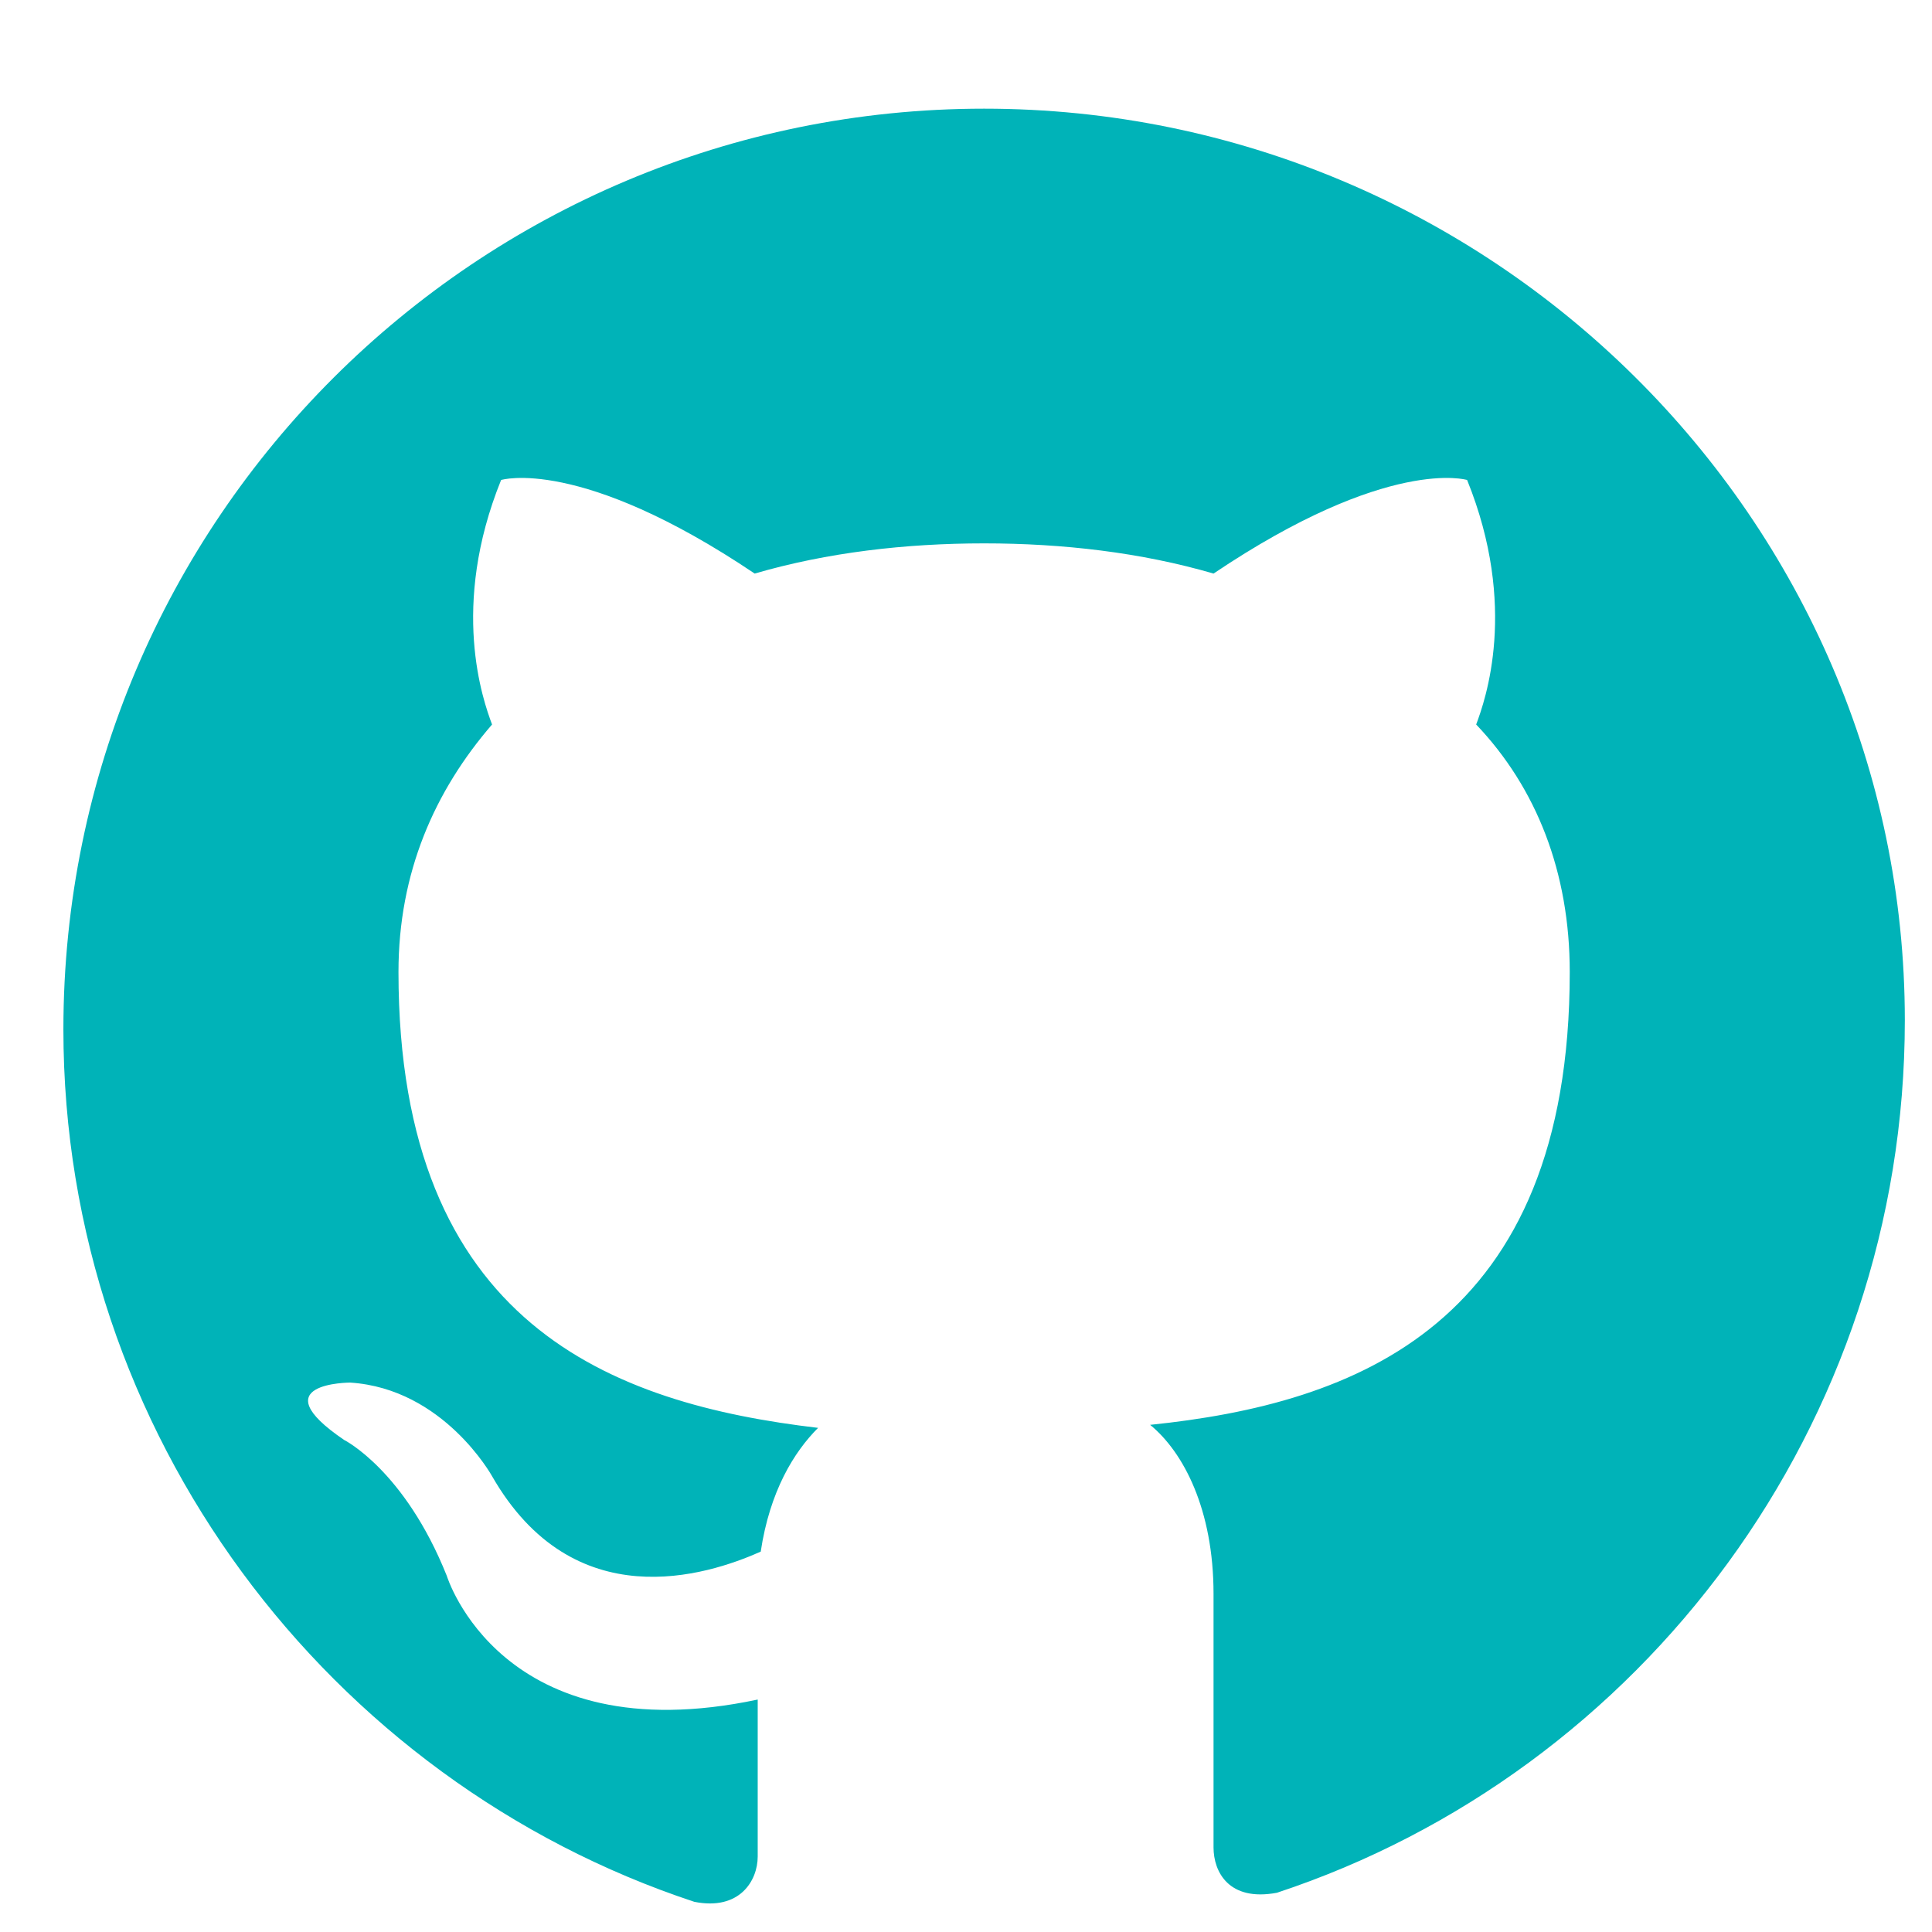
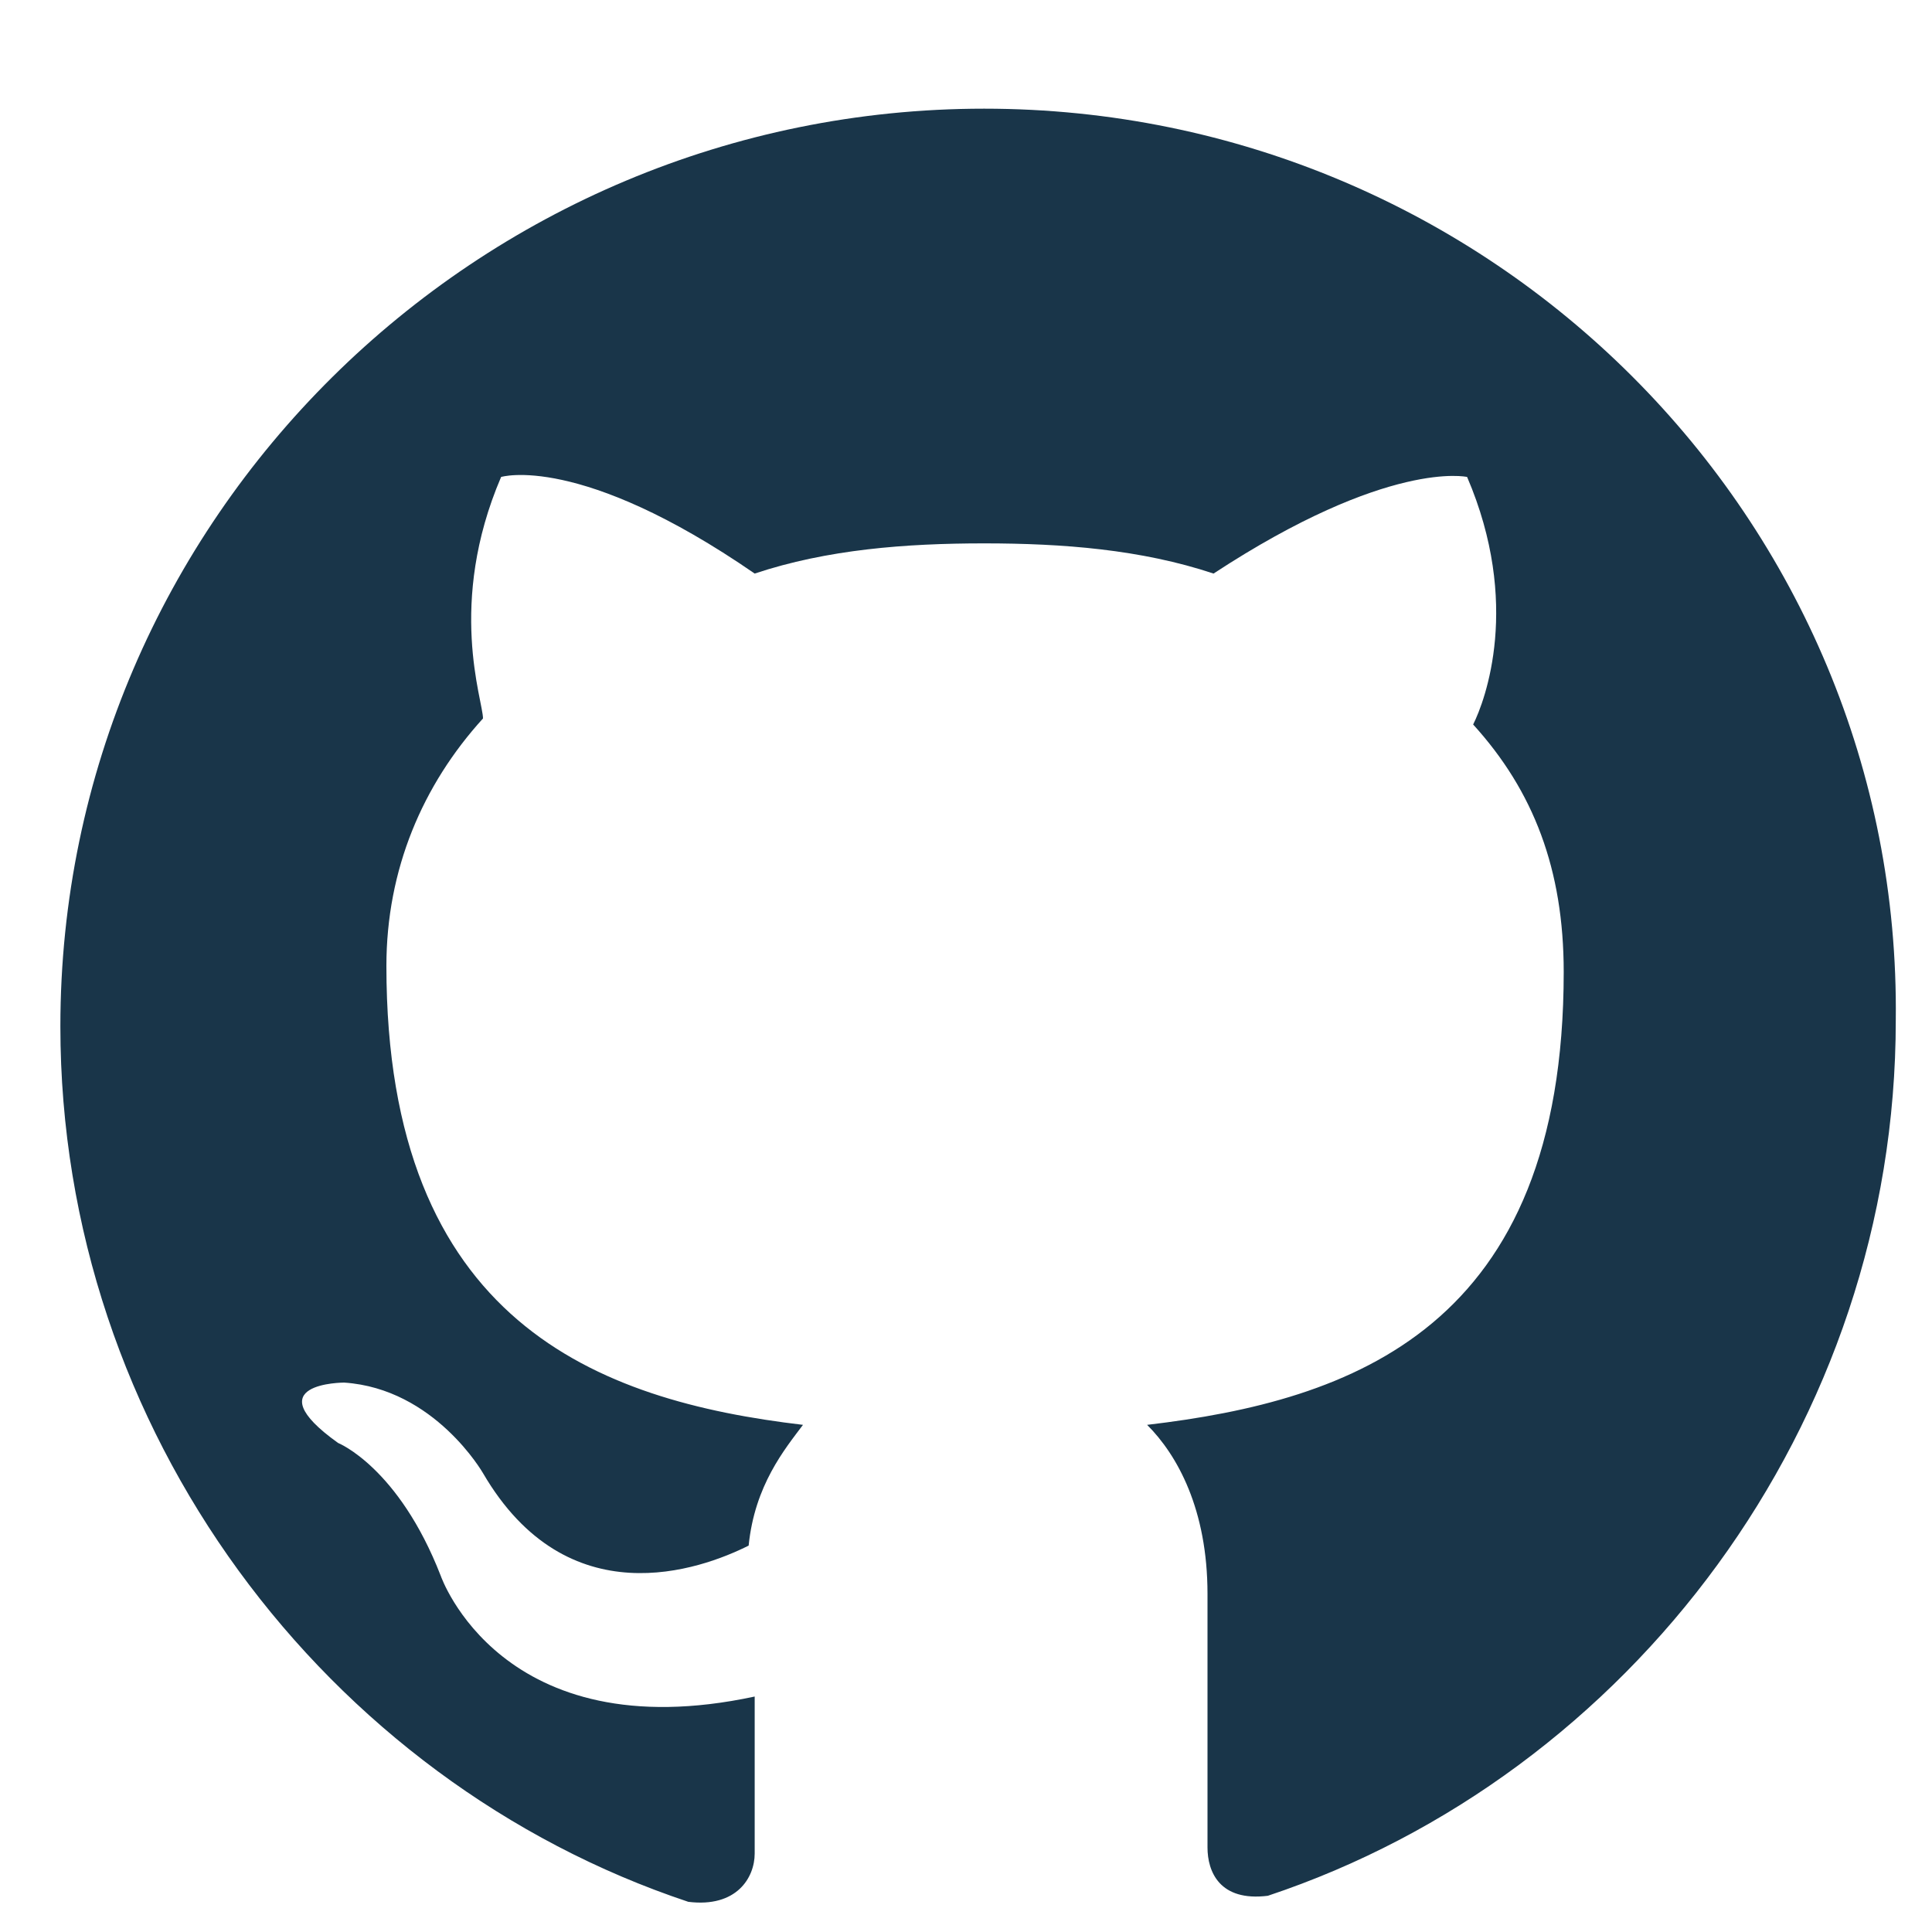
- <svg xmlns="http://www.w3.org/2000/svg" version="1.1" id="Layer_1" x="0px" y="0px" viewBox="0 0 64 64" enable-background="new 0 0 64 64" xml:space="preserve">
-   <path fill="#00B3B8" d="M32.6,3.6C15.8,3.6,2.1,17.2,2.1,34.1C2.1,47.5,10.9,59,23,63c1.5,0.3,2.1-0.7,2.1-1.5c0-0.7,0-2.6,0-5.2  c-8.5,1.8-10.3-4.1-10.3-4.1c-1.4-3.5-3.4-4.5-3.4-4.5c-2.8-1.9,0.2-1.9,0.2-1.9c3.1,0.2,4.7,3.1,4.7,3.1c2.7,4.7,7.1,3.3,8.9,2.5  c0.3-2,1.1-3.3,1.9-4.1c-6.8-0.8-13.9-3.4-13.9-15.1c0-3.3,1.2-6,3.1-8.2c-0.3-0.8-1.4-3.9,0.3-8.1c0,0,2.6-0.8,8.4,3.1  c2.4-0.7,5-1,7.6-1s5.2,0.3,7.6,1c5.8-3.9,8.4-3.1,8.4-3.1c1.7,4.2,0.6,7.3,0.3,8.1c2,2.1,3.1,4.9,3.1,8.2c0,11.7-7.1,14.3-13.9,15  c1.1,0.9,2.1,2.8,2.1,5.6c0,4.1,0,7.4,0,8.4c0,0.8,0.5,1.8,2.1,1.5c12.1-4,20.8-15.5,20.8-28.9C63.1,17.2,49.4,3.6,32.6,3.6z" />
+ <svg xmlns="http://www.w3.org/2000/svg" version="1.1" id="Layer_1" x="0px" y="0px" viewBox="0 0 32 32" enable-background="new 0 0 32 32" xml:space="preserve">
+   <path fill="#193549" d="M16.3,1.8C7.9,1.8,1,8.6,1,17c0,6.7,4.4,12.5,10.4,14.5c0.8,0.1,1.1-0.4,1.1-0.8c0-0.4,0-1.3,0-2.6  c-4.2,0.9-5.2-2-5.2-2c-0.7-1.8-1.7-2.2-1.7-2.2c-1.4-1,0.1-1,0.1-1c1.5,0.1,2.3,1.5,2.3,1.5c1.4,2.4,3.6,1.6,4.4,1.2  c0.1-1,0.6-1.6,0.9-2c-3.4-0.4-6.9-1.7-6.9-7.6c0-1.6,0.6-3,1.6-4.1C8,11.6,7.4,10,8.3,7.9c0,0,1.3-0.4,4.2,1.6  C13.7,9.1,15,9,16.3,9s2.6,0.1,3.8,0.5c2.9-1.9,4.2-1.6,4.2-1.6c0.9,2.1,0.3,3.7,0.1,4.1c1,1.1,1.5,2.4,1.5,4.1  c0,5.9-3.5,7.1-6.9,7.5c0.5,0.5,1,1.4,1,2.8c0,2,0,3.7,0,4.2c0,0.4,0.2,0.9,1,0.8c6-2,10.4-7.8,10.4-14.5  C31.5,8.6,24.7,1.8,16.3,1.8z" />
</svg>
